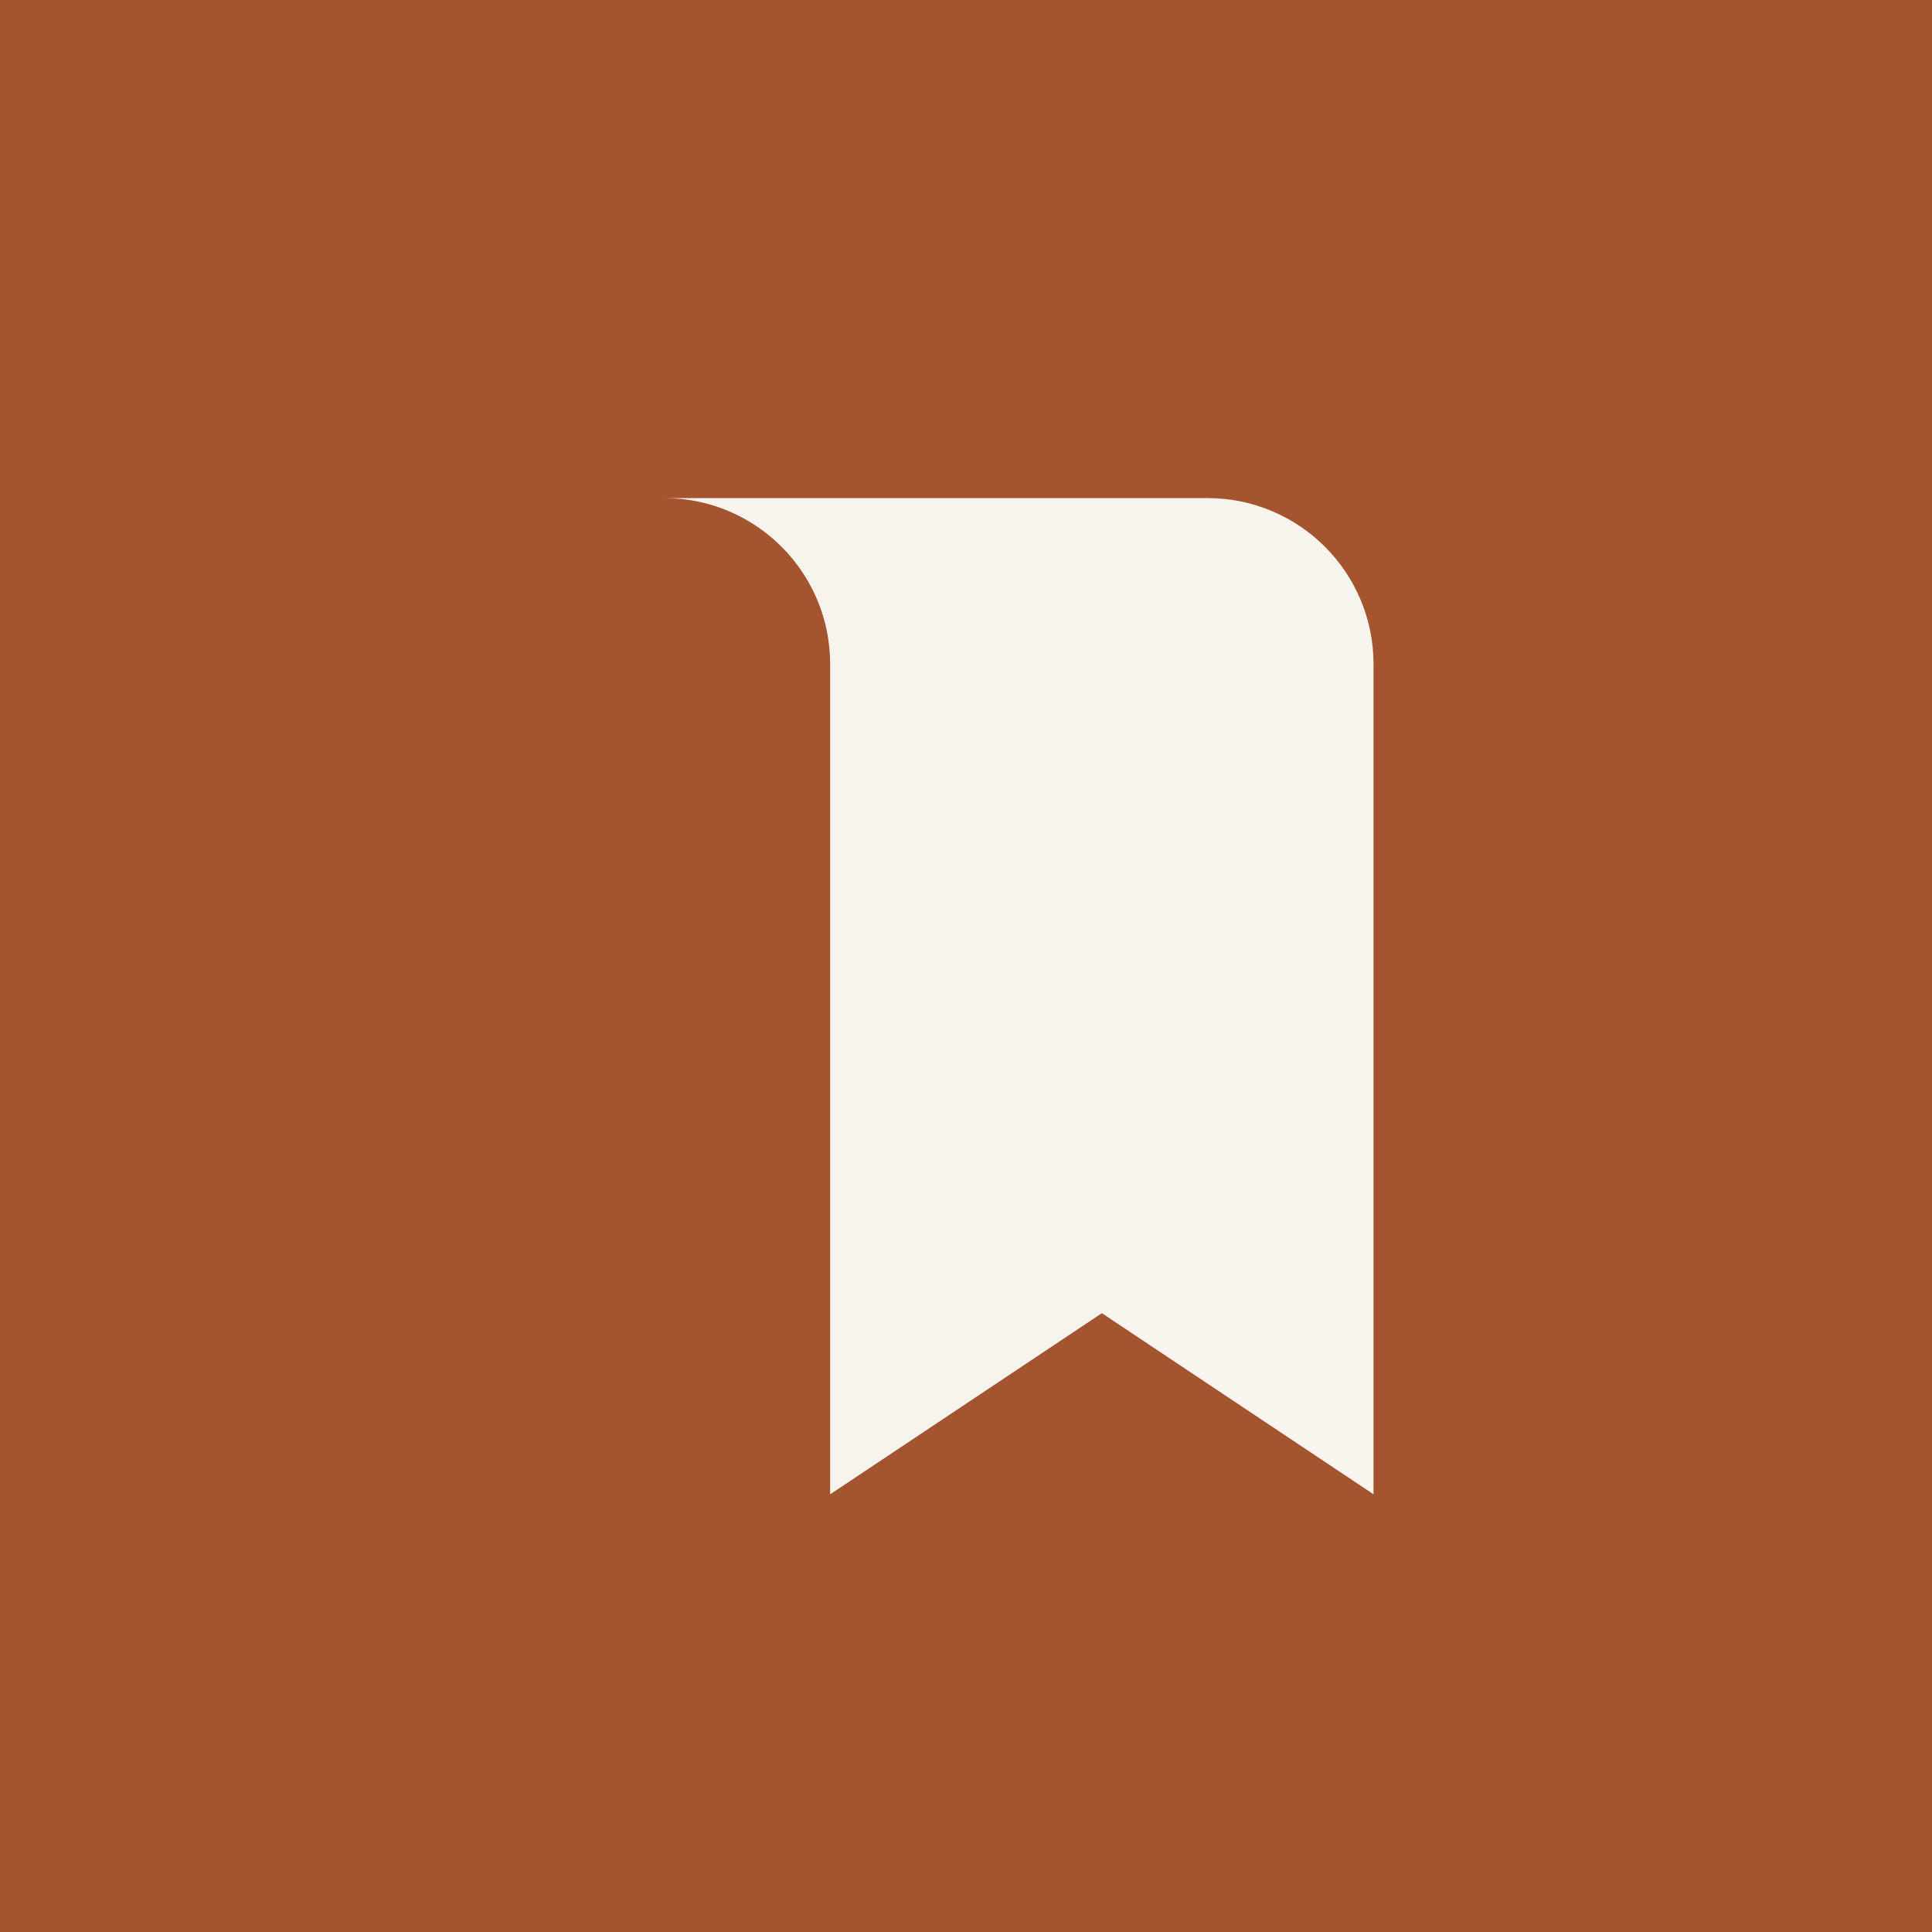
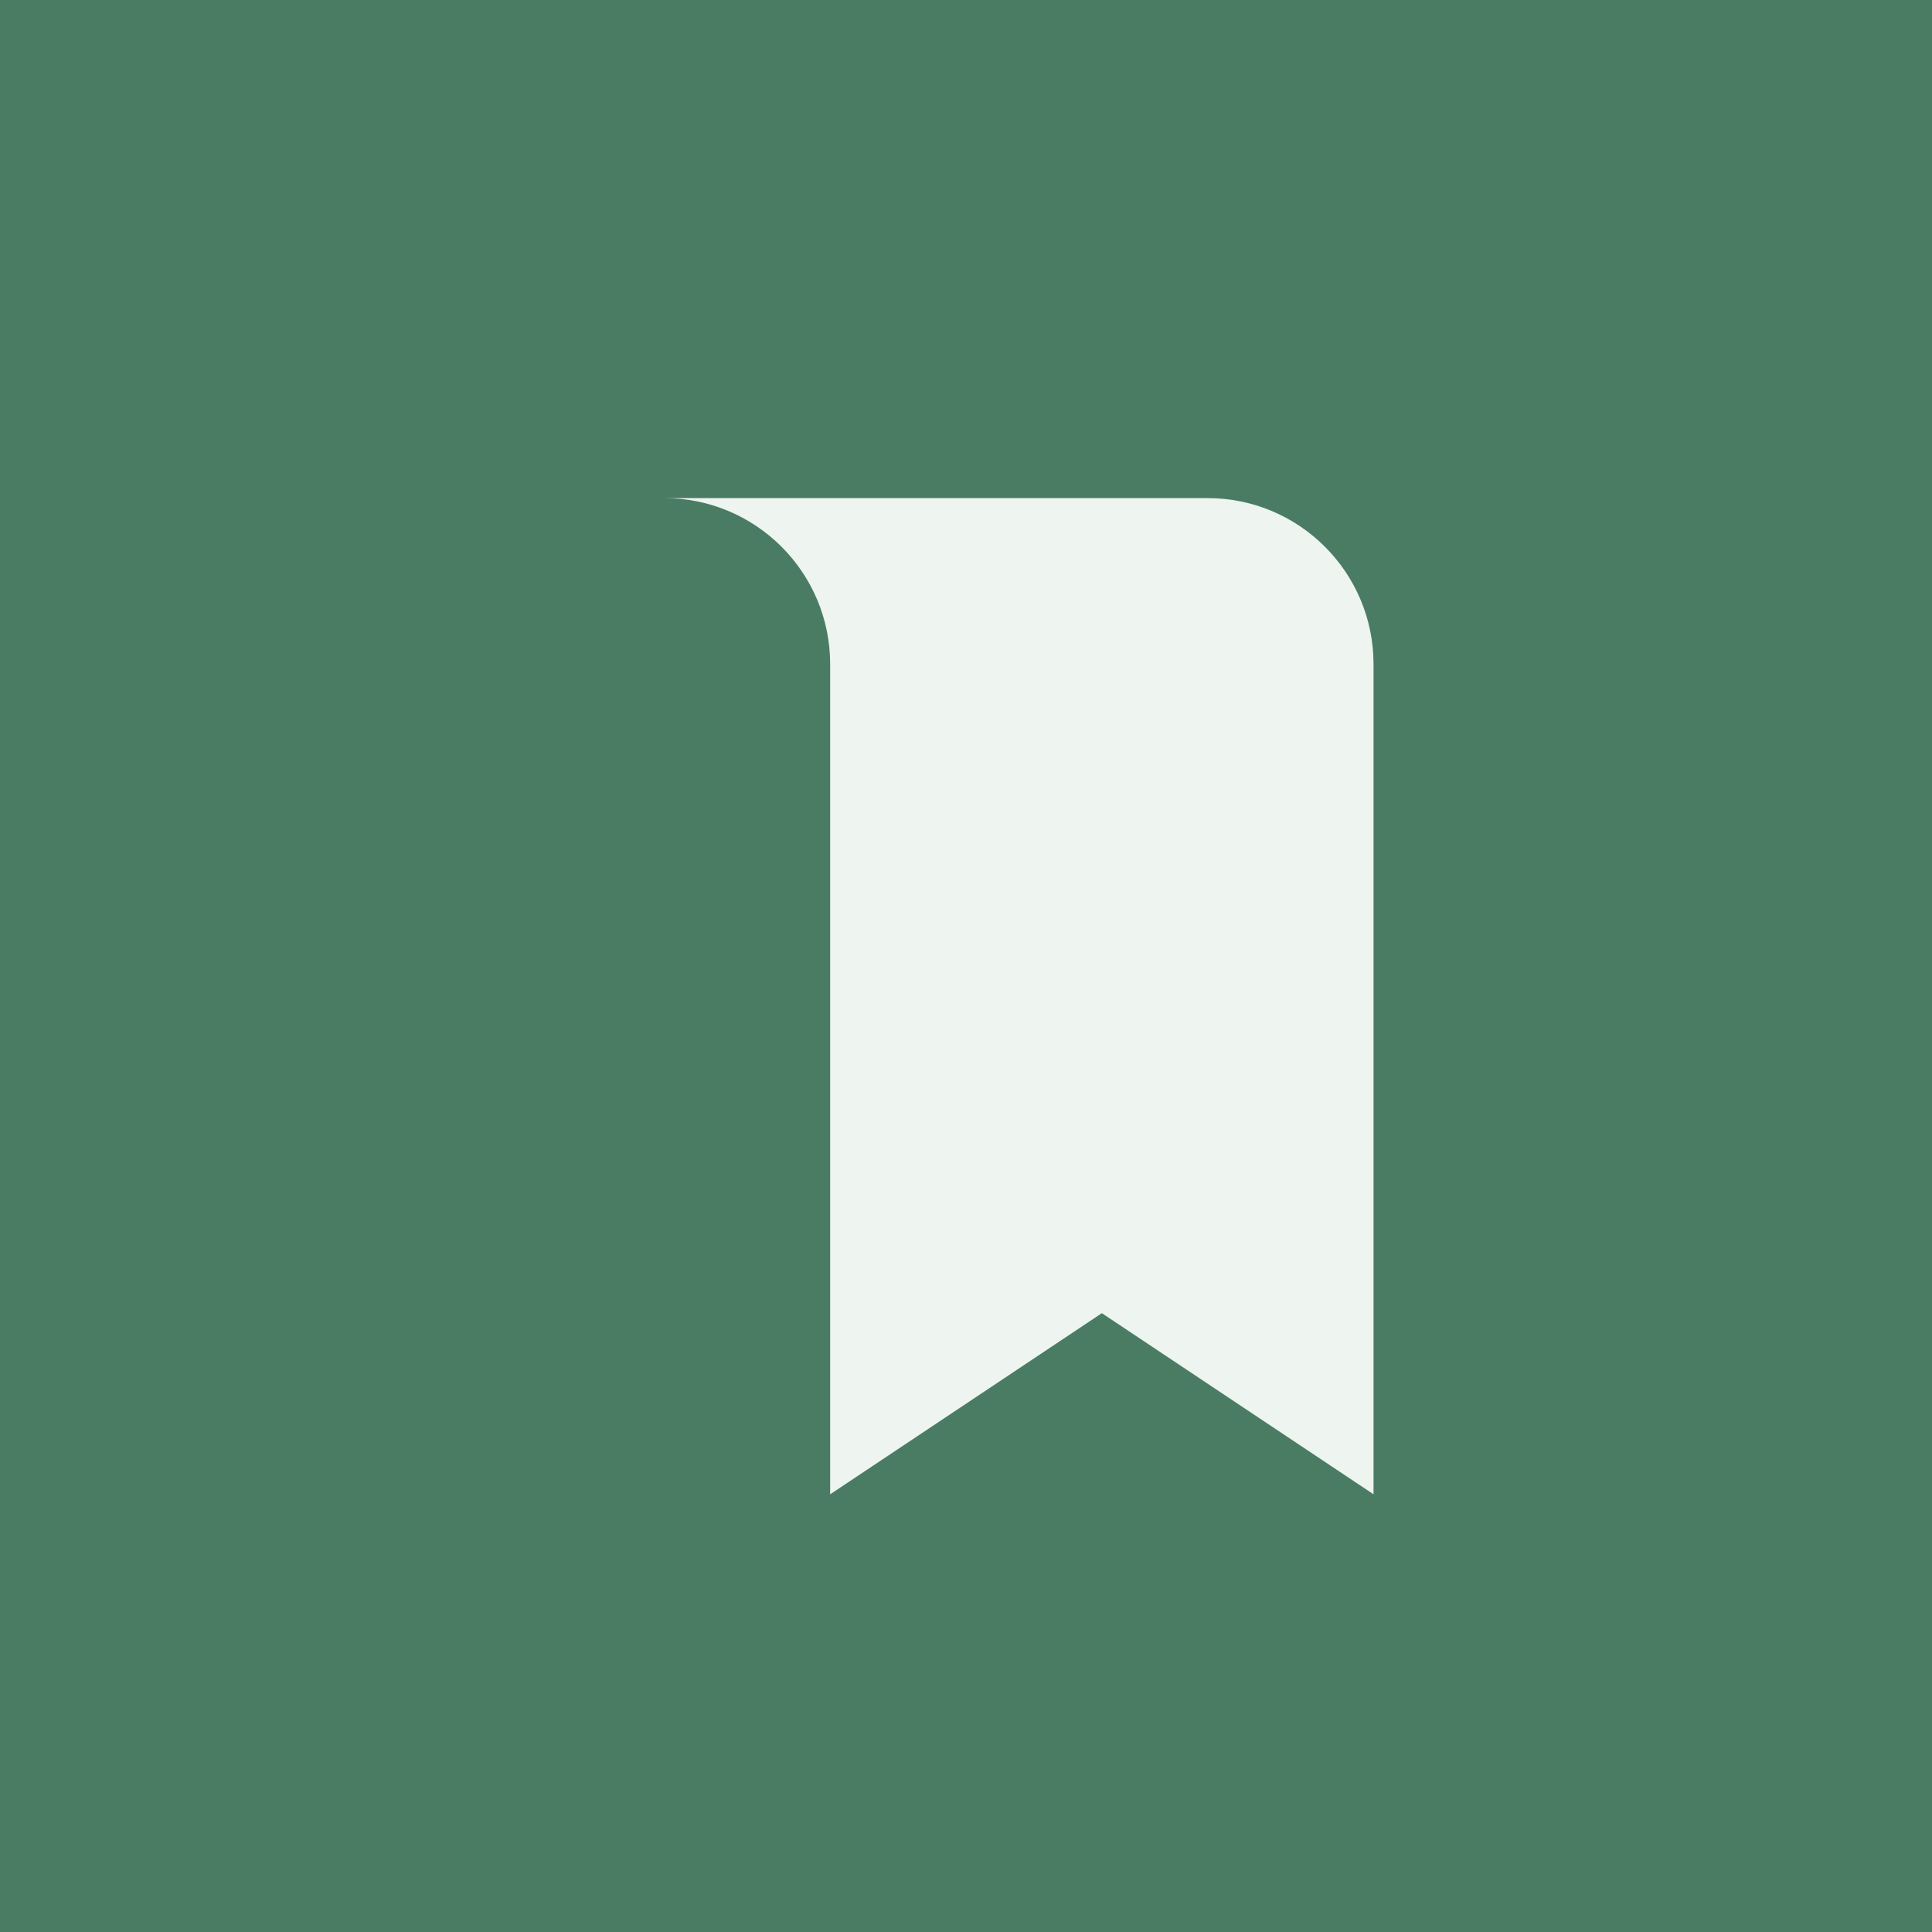
<svg xmlns="http://www.w3.org/2000/svg" viewBox="0 0 512 512" width="512" height="512">
-   <rect width="512" height="512" fill="#a4552f" />
-   <path d="M186 132h134a44 44 0 0 1 44 44v220l-72-48-72 48V176a44 44 0 0 0-44-44z" fill="#f7f4ee" />
+   <rect width="512" height="512" fill="#4a7c64" />
+   <path d="M186 132h134a44 44 0 0 1 44 44v220l-72-48-72 48V176a44 44 0 0 0-44-44z" fill="#eef4f0" />
</svg>
